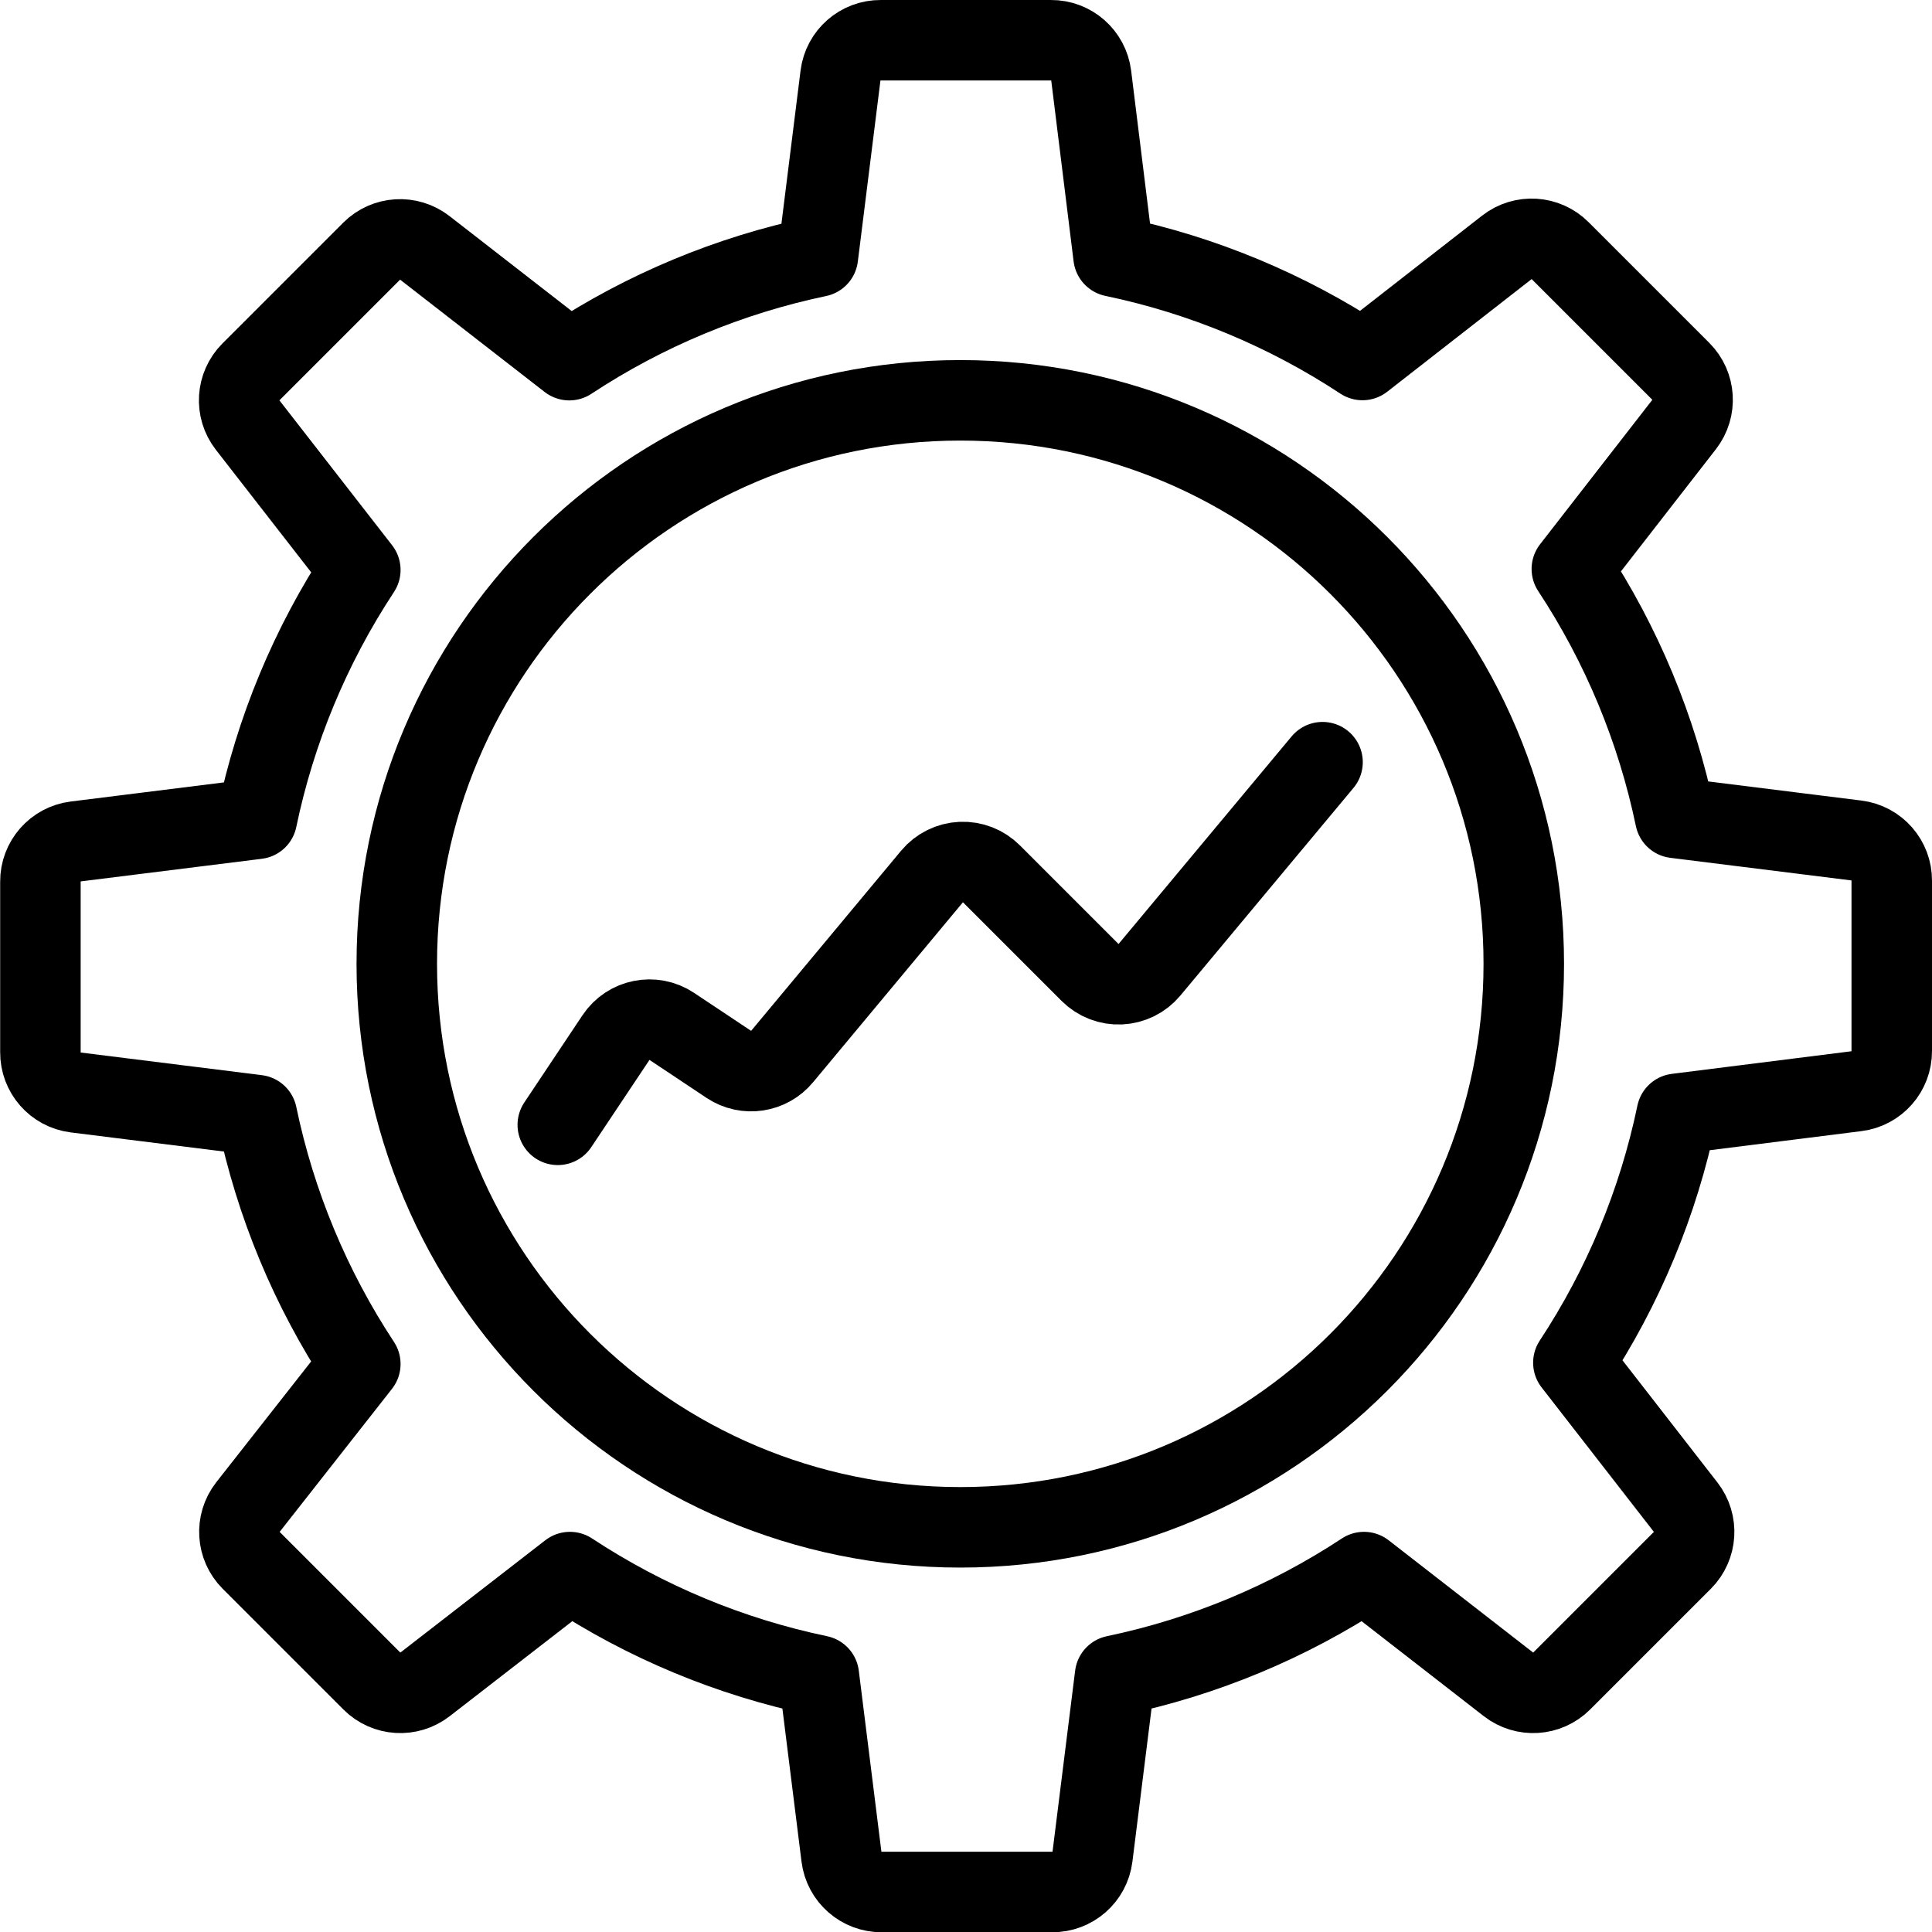
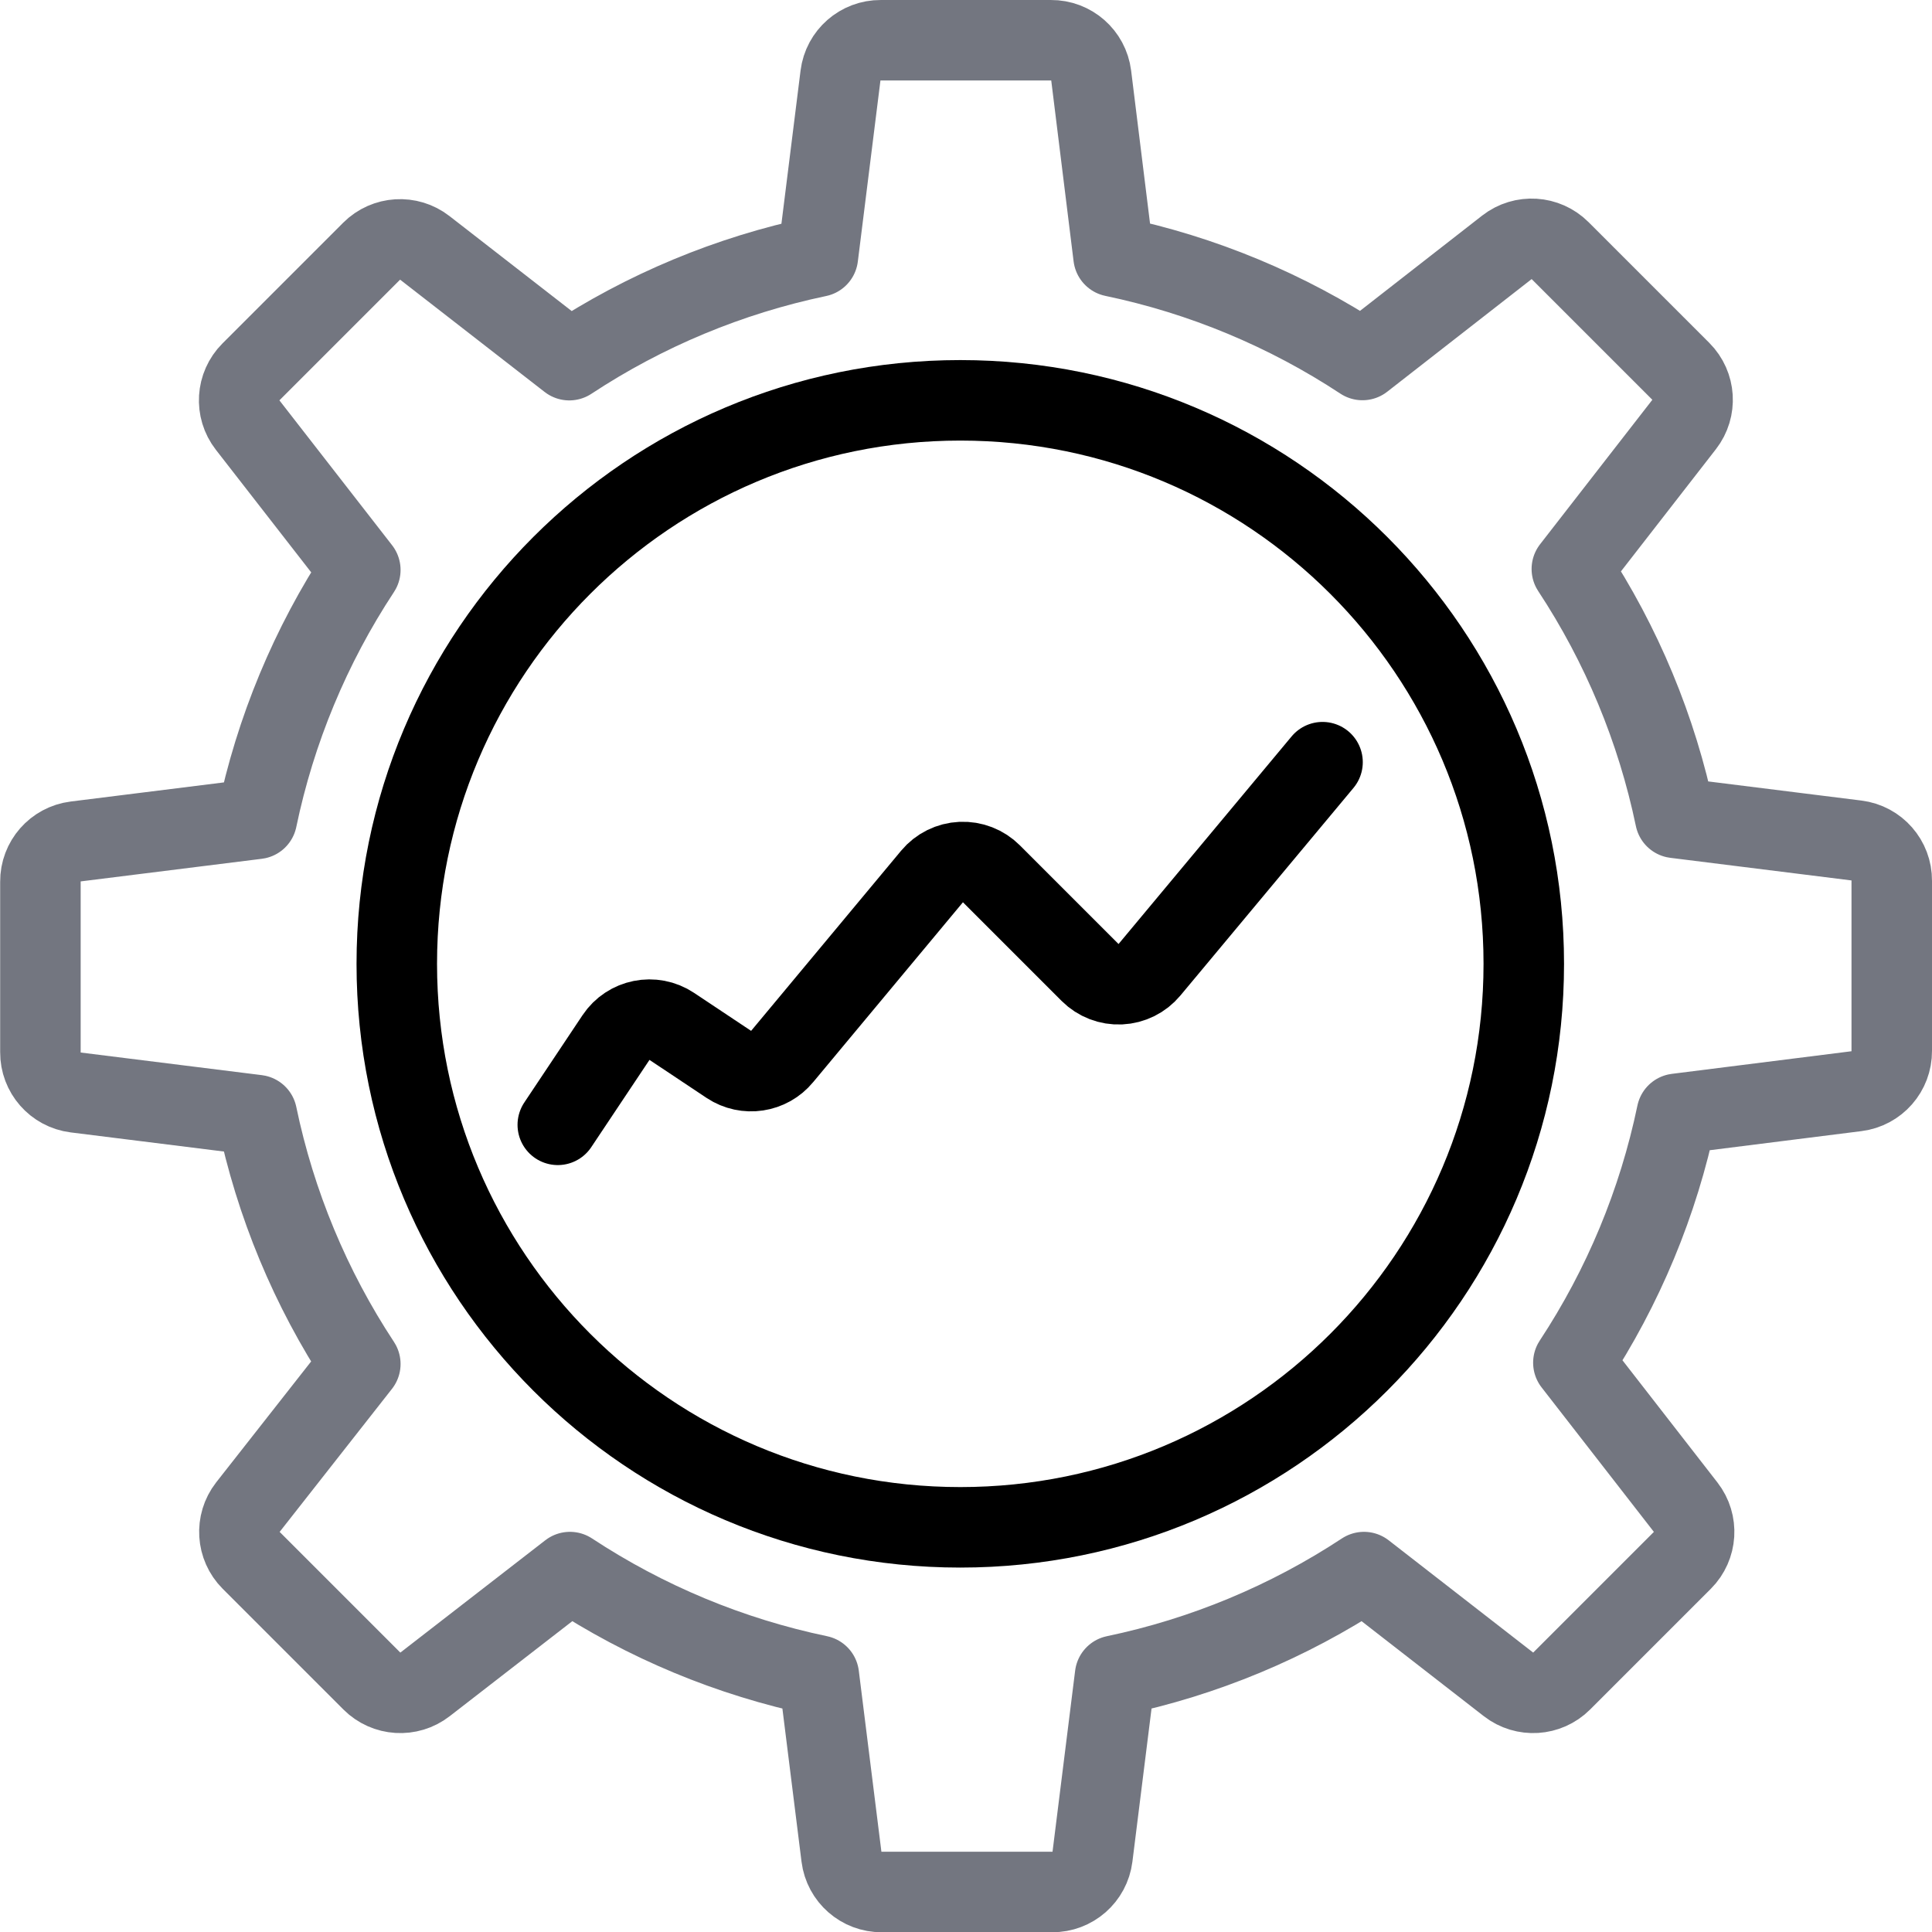
<svg xmlns="http://www.w3.org/2000/svg" version="1.1" viewBox="0 0 140 140" width="140" height="140">
  <g transform="matrix(5.833333,0,0,5.833333,0,0)">
    <path d="M4.929 11.973 A7.000 7.000 0 1 0 18.929 11.973 A7.000 7.000 0 1 0 4.929 11.973 Z" fill="none" stroke="#000000" stroke-linecap="round" stroke-linejoin="round" />
    <path d="M6.929,13.973l.723-1.084a.5.5,0,0,1,.693-.139l.71.473a.5.5,0,0,0,.662-.1l1.861-2.235a.5.5,0,0,1,.738-.033l1.226,1.226a.5.5,0,0,0,.737-.034l2.15-2.579" fill="none" stroke="#000000" stroke-linecap="round" stroke-linejoin="round" />
-     <path d="M23.062,13.555a.5.5,0,0,0,.438-.5V10.941a.5.5,0,0,0-.438-.5l-2.251-.281a8.926,8.926,0,0,0-1.285-3.092l1.395-1.795a.5.5,0,0,0-.041-.66l-1.5-1.5a.5.5,0,0,0-.66-.041l-1.795,1.4a8.947,8.947,0,0,0-3.092-1.286L13.555.938a.5.5,0,0,0-.5-.438H10.941a.5.5,0,0,0-.5.438l-.281,2.25A8.947,8.947,0,0,0,7.072,4.474L5.277,3.079a.5.5,0,0,0-.66.041l-1.5,1.5a.5.5,0,0,0-.041.66l1.4,1.8a8.926,8.926,0,0,0-1.285,3.092l-2.251.281a.5.5,0,0,0-.438.5v2.118a.5.5,0,0,0,.438.5l2.251.281a8.926,8.926,0,0,0,1.285,3.092L3.079,18.723a.5.5,0,0,0,.041.66l1.5,1.5a.5.5,0,0,0,.66.041l1.8-1.395a8.947,8.947,0,0,0,3.092,1.286l.281,2.25a.5.5,0,0,0,.5.438h2.118a.5.5,0,0,0,.5-.438l.281-2.25a8.947,8.947,0,0,0,3.092-1.286l1.795,1.395a.5.5,0,0,0,.66-.041l1.5-1.5a.5.5,0,0,0,.041-.66l-1.395-1.795a8.926,8.926,0,0,0,1.285-3.092Z" fill="none" stroke="#000000" stroke-linecap="round" stroke-linejoin="round" />
+     <path d="M23.062,13.555a.5.5,0,0,0,.438-.5V10.941a.5.5,0,0,0-.438-.5l-2.251-.281a8.926,8.926,0,0,0-1.285-3.092l1.395-1.795a.5.5,0,0,0-.041-.66l-1.5-1.5a.5.5,0,0,0-.66-.041l-1.795,1.4a8.947,8.947,0,0,0-3.092-1.286L13.555.938a.5.5,0,0,0-.5-.438H10.941a.5.5,0,0,0-.5.438l-.281,2.25A8.947,8.947,0,0,0,7.072,4.474L5.277,3.079a.5.5,0,0,0-.66.041l-1.5,1.5a.5.5,0,0,0-.041.66l1.4,1.8a8.926,8.926,0,0,0-1.285,3.092l-2.251.281a.5.5,0,0,0-.438.5v2.118a.5.5,0,0,0,.438.5l2.251.281a8.926,8.926,0,0,0,1.285,3.092L3.079,18.723a.5.5,0,0,0,.041.66l1.5,1.5a.5.5,0,0,0,.66.041l1.8-1.395a8.947,8.947,0,0,0,3.092,1.286l.281,2.25a.5.5,0,0,0,.5.438h2.118a.5.5,0,0,0,.5-.438l.281-2.25a8.947,8.947,0,0,0,3.092-1.286l1.795,1.395a.5.5,0,0,0,.66-.041l1.5-1.5a.5.5,0,0,0,.041-.66l-1.395-1.795a8.926,8.926,0,0,0,1.285-3.092Z" fill="none" stroke="#737680" stroke-linecap="round" stroke-linejoin="round" />
  </g>
</svg>
